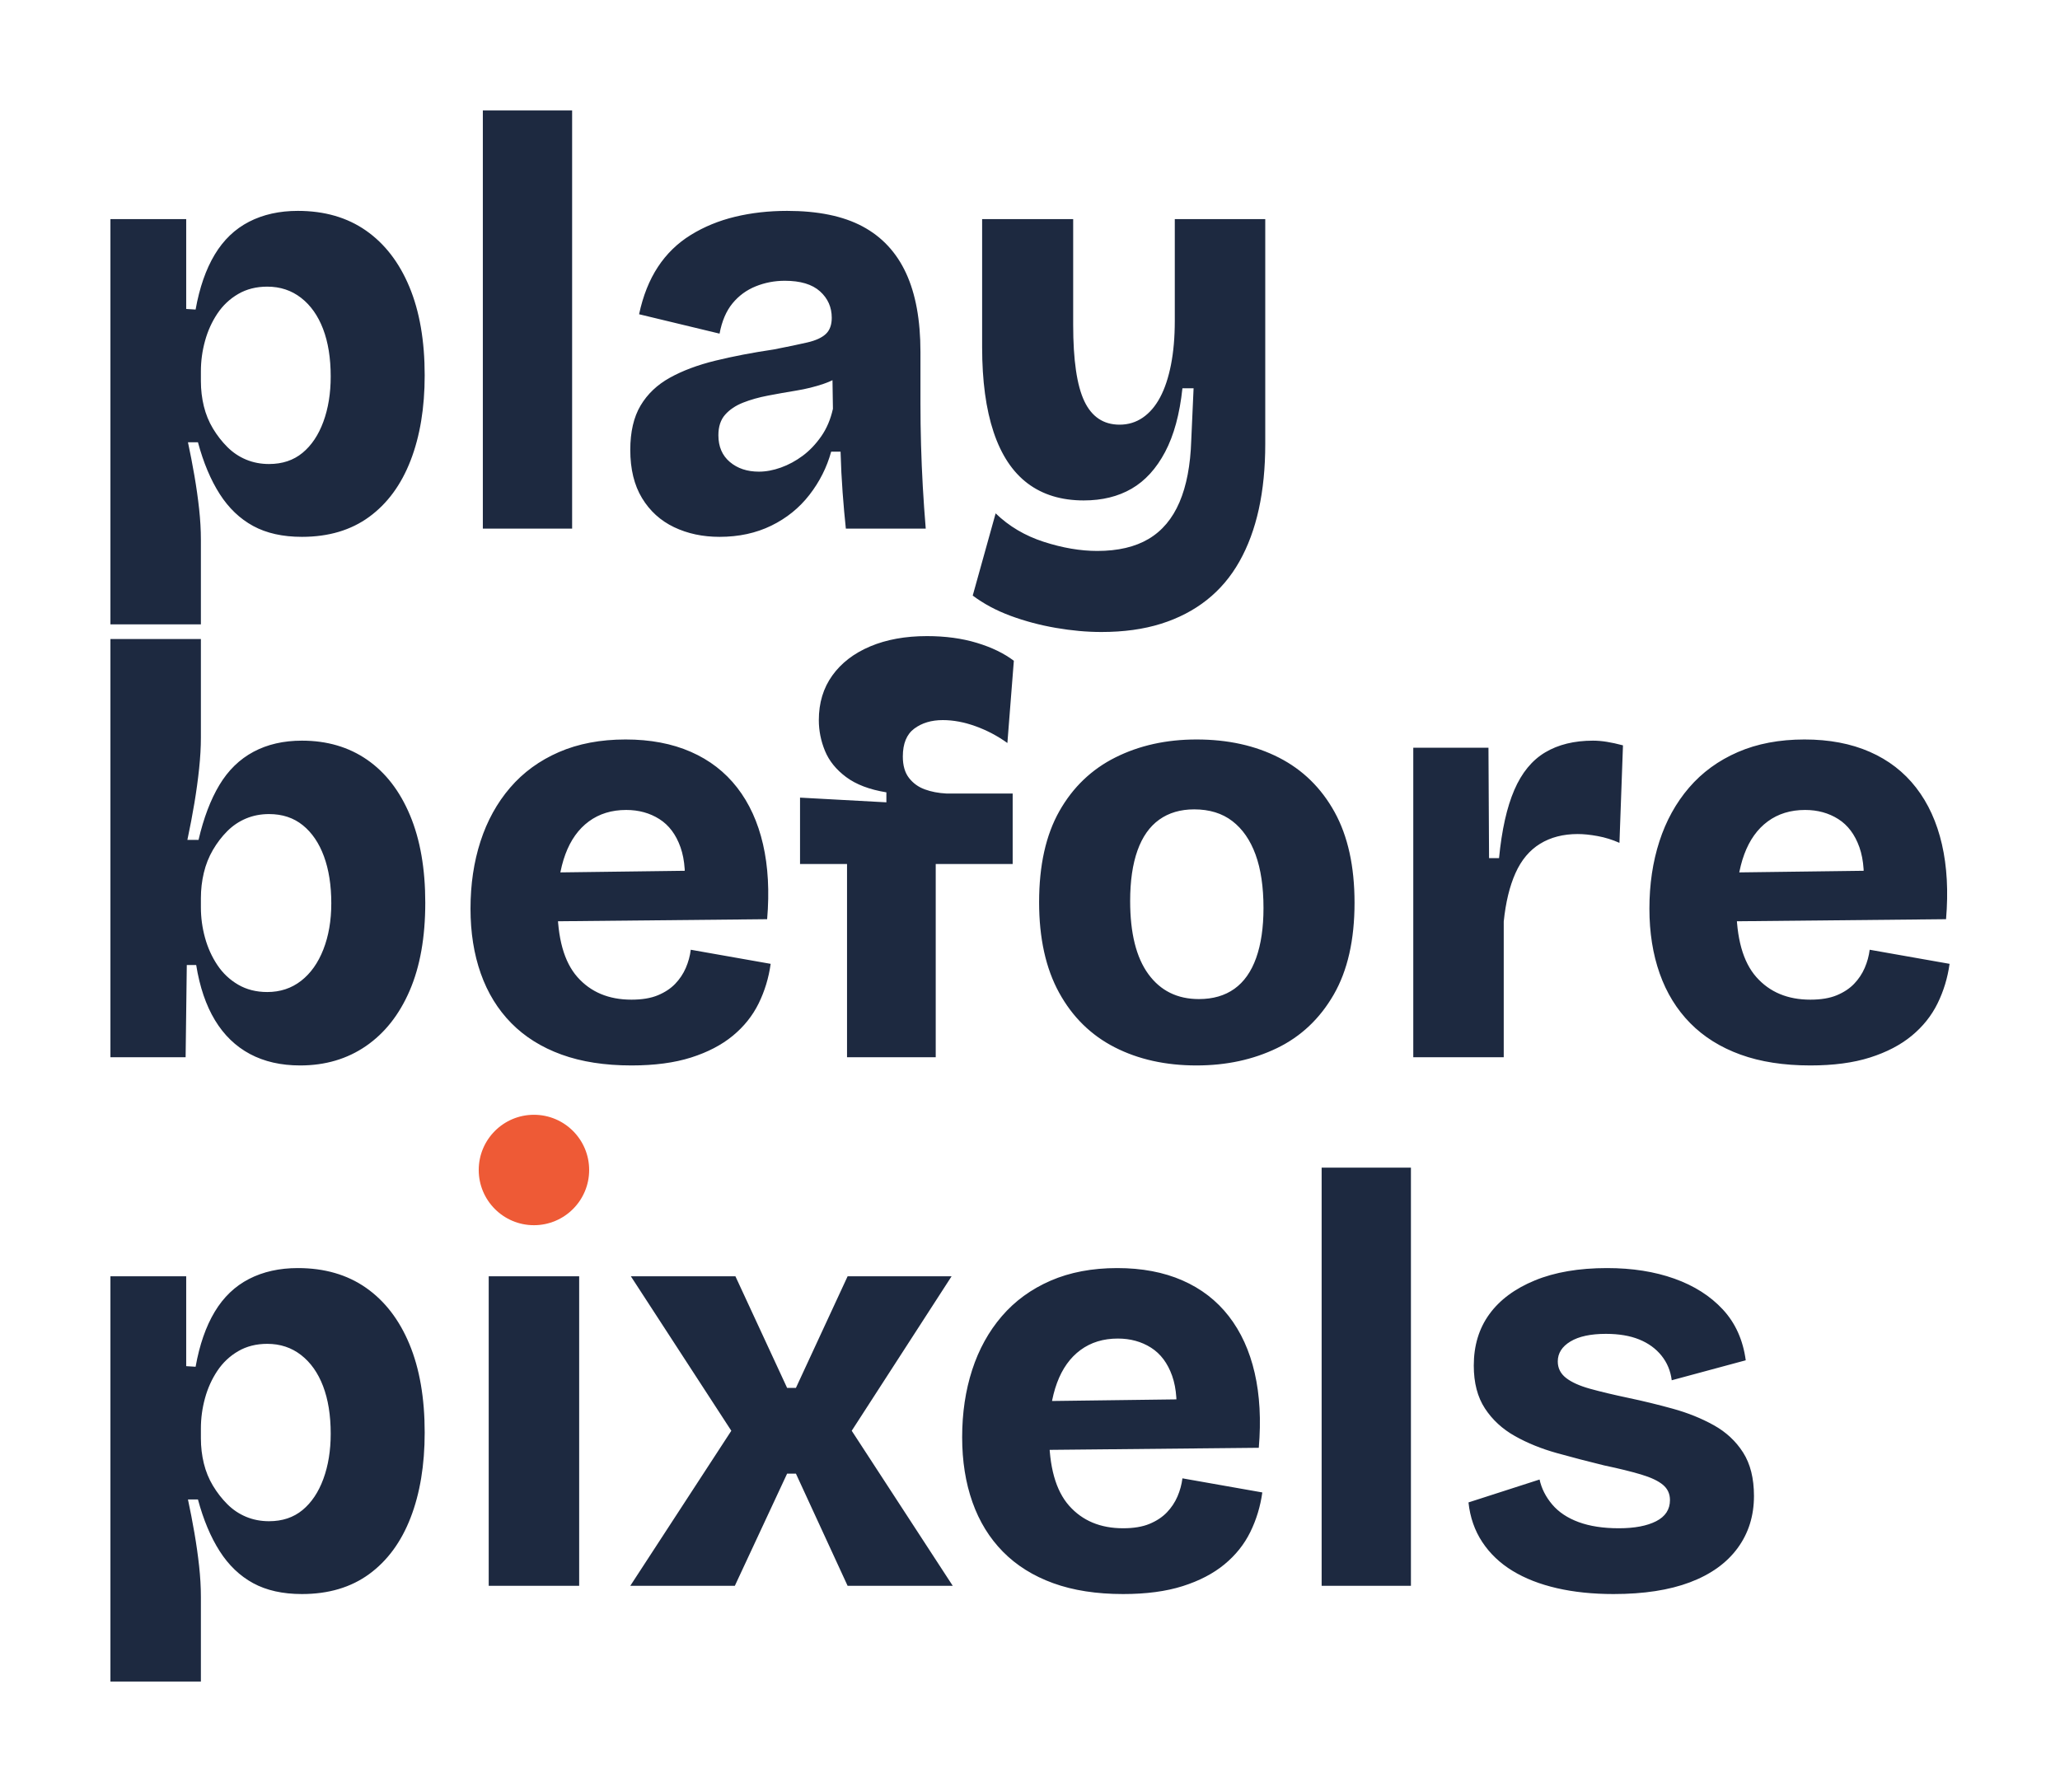
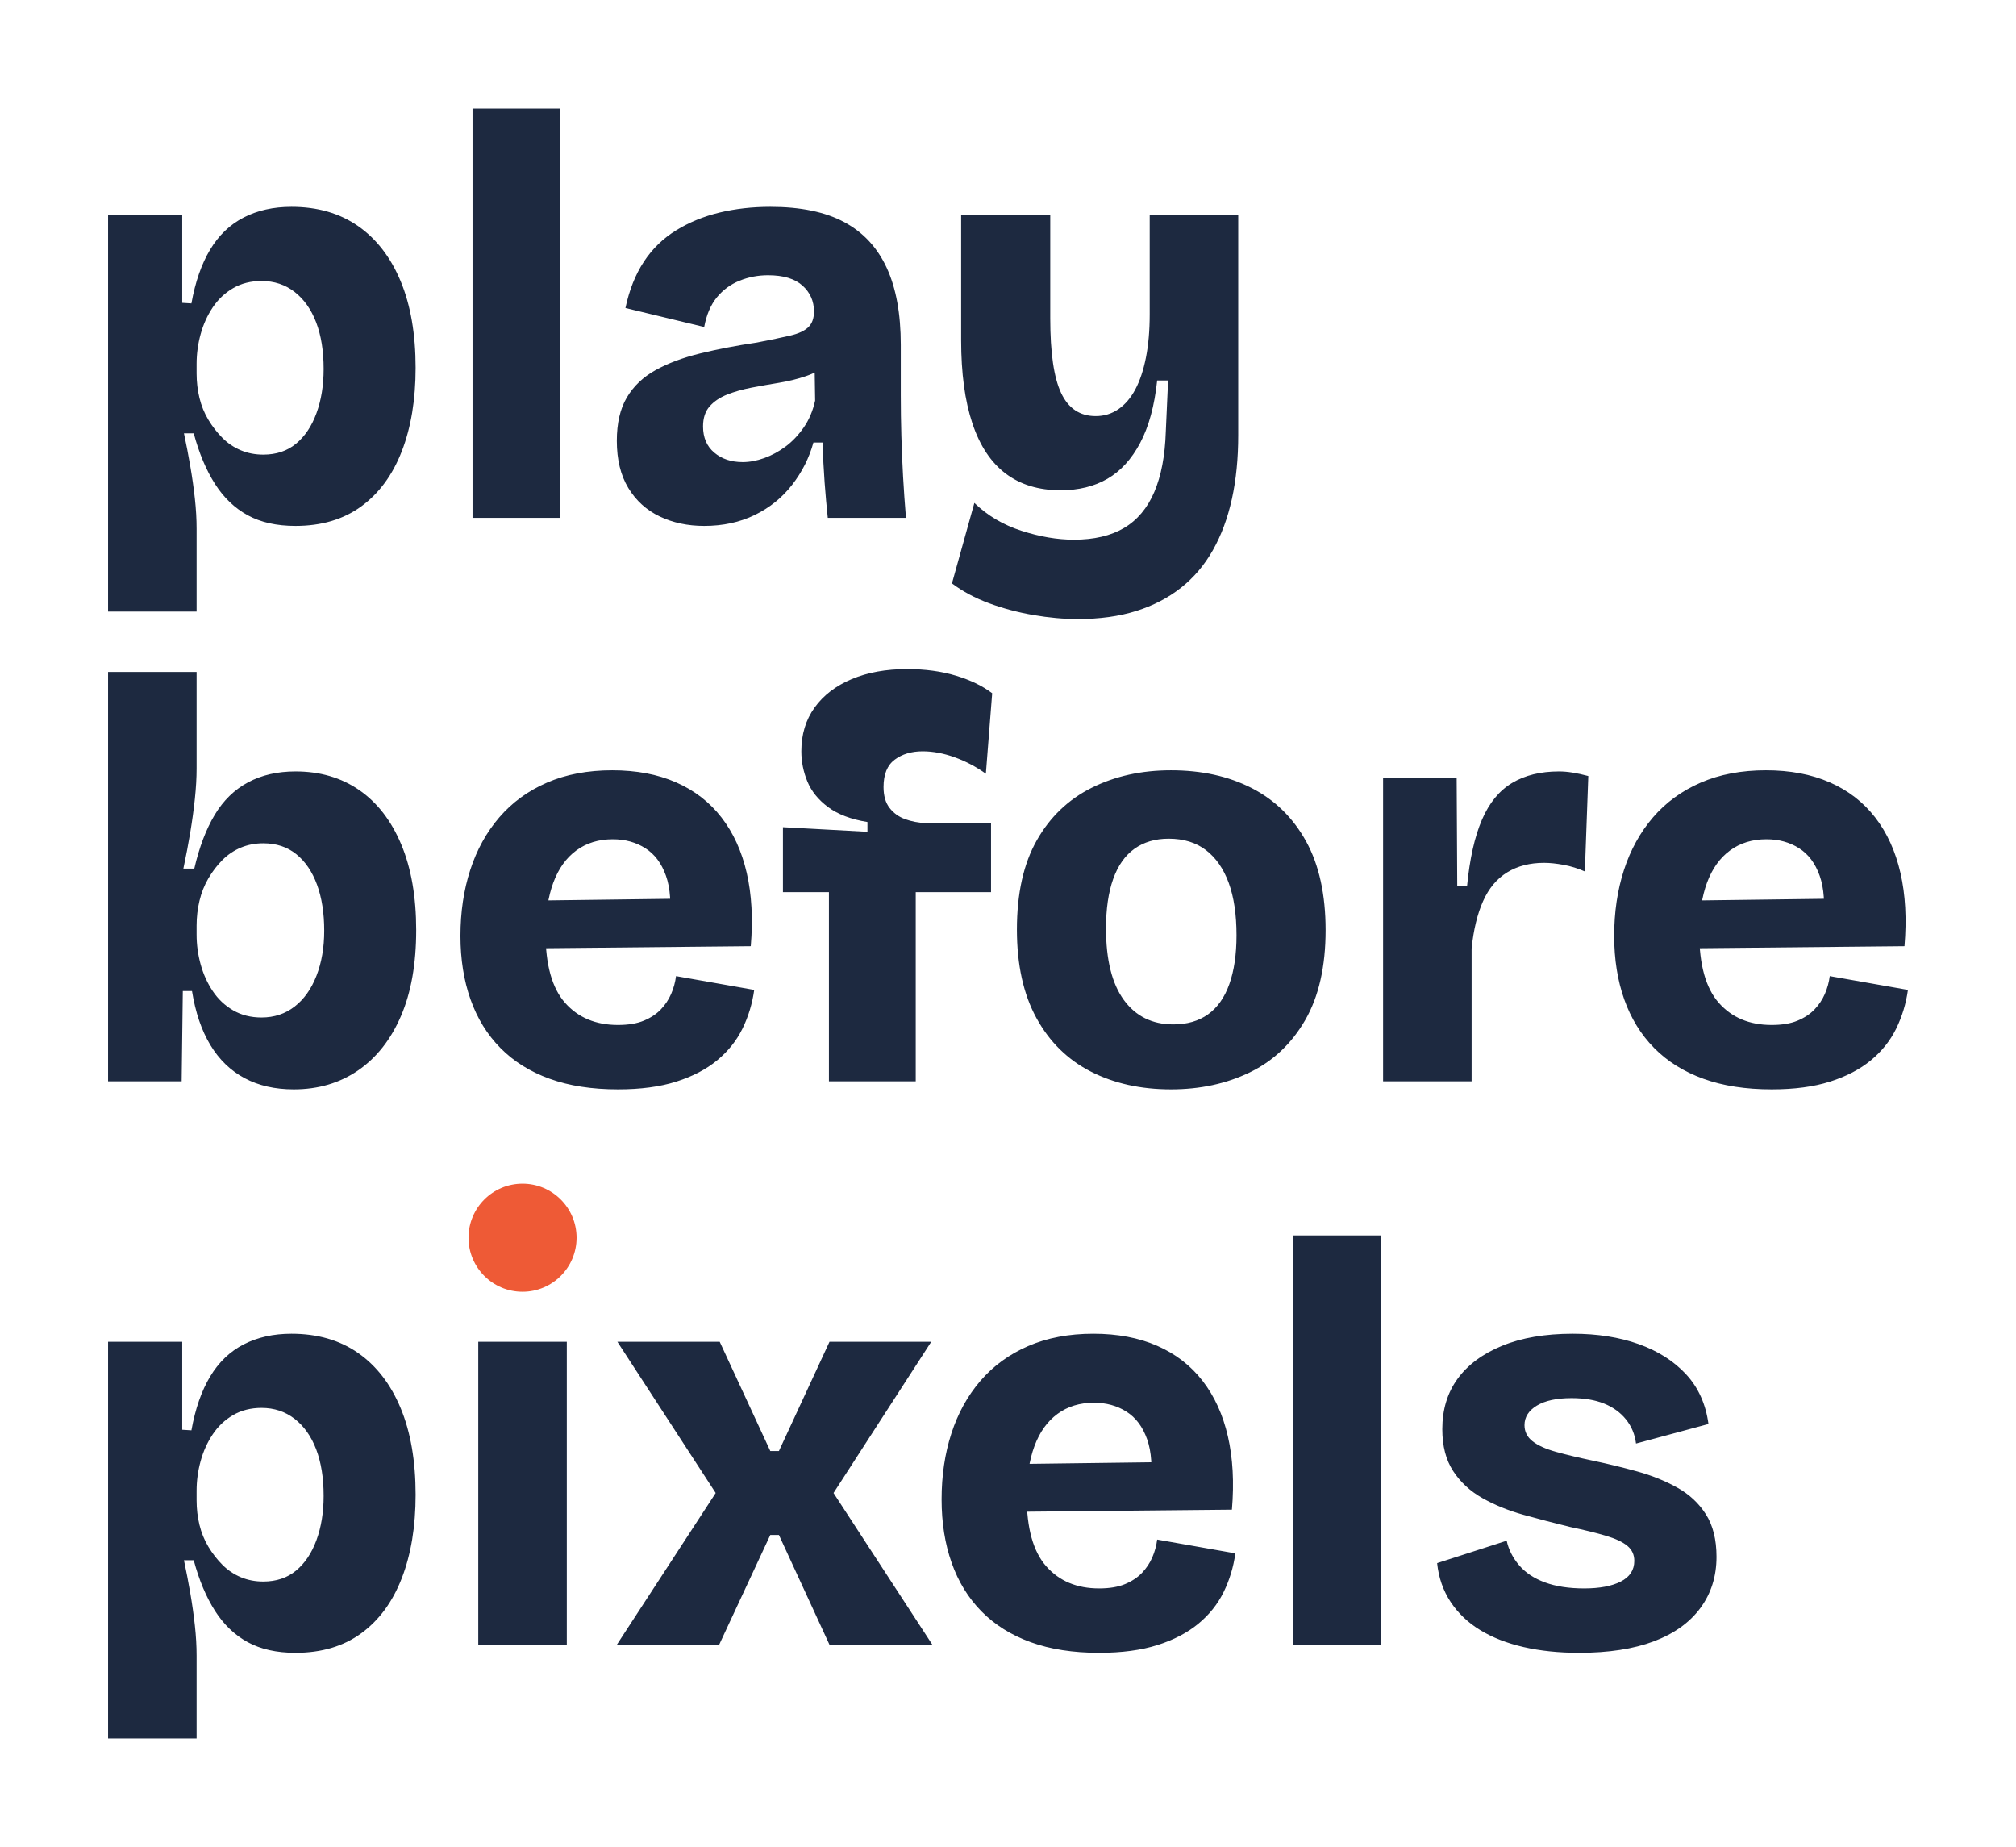
- <svg xmlns="http://www.w3.org/2000/svg" viewBox="-131 -900 3507 3051" width="1000" height="870" role="img" aria-label="Play Before Pixels">
-   <path fill="#1D2940" d="M57 163V-279V-527H186V-374L202 -373Q212 -429 234.5 -466.5Q257 -504 293 -522.5Q329 -541 376 -541Q444 -541 492 -507.5Q540 -474 566 -411.5Q592 -349 592 -261Q592 -178 568 -116Q544 -54 497.5 -20Q451 14 383 14Q334 14 300 -4.5Q266 -23 243 -59Q220 -95 206 -147H189Q195 -119 200 -90Q205 -61 208 -33.5Q211 -6 211 19V163ZM327 -110Q361 -110 384 -129Q407 -148 419.5 -182Q432 -216 432 -259Q432 -306 419 -340Q406 -374 381.5 -393Q357 -412 324 -412Q296 -412 274.5 -399.5Q253 -387 239 -366Q225 -345 218 -319.5Q211 -294 211 -268V-251Q211 -229 216 -208.5Q221 -188 231.5 -170.5Q242 -153 256 -139Q270 -125 288 -117.5Q306 -110 327 -110ZM691 0V-712H843V0ZM1094 14Q1051 14 1016.5 -2.5Q982 -19 962 -52Q942 -85 942 -134Q942 -180 959.5 -209.5Q977 -239 1009.5 -257Q1042 -275 1087 -286Q1132 -297 1186 -305Q1222 -312 1243.5 -317Q1265 -322 1275 -331.5Q1285 -341 1285 -359Q1285 -386 1265 -404Q1245 -422 1205 -422Q1179 -422 1155.5 -412.5Q1132 -403 1116 -383.5Q1100 -364 1094 -332L957 -365Q967 -412 989 -445.5Q1011 -479 1045 -500Q1079 -521 1120.5 -531Q1162 -541 1209 -541Q1288 -541 1337.5 -514.5Q1387 -488 1411.5 -435Q1436 -382 1436 -301V-213Q1436 -178 1437 -142.5Q1438 -107 1440 -71.5Q1442 -36 1445 0H1309Q1306 -28 1303.5 -61.5Q1301 -95 1300 -131H1284Q1273 -91 1247 -57.5Q1221 -24 1182 -5Q1143 14 1094 14ZM1161 -97Q1179 -97 1198.5 -104Q1218 -111 1235.5 -124Q1253 -137 1267 -157Q1281 -177 1287 -204L1286 -269L1309 -267Q1293 -254 1271 -246.5Q1249 -239 1224.5 -235Q1200 -231 1176.5 -226.5Q1153 -222 1134 -214.5Q1115 -207 1103.5 -194Q1092 -181 1092 -159Q1092 -130 1111.5 -113.5Q1131 -97 1161 -97ZM1744 176Q1707 176 1666.5 169Q1626 162 1589.5 148.5Q1553 135 1525 114L1564 -26Q1598 7 1646 22.5Q1694 38 1737 38Q1790 38 1824.5 17.5Q1859 -3 1877 -45Q1895 -87 1897 -150L1901 -239H1882Q1875 -173 1852.5 -130.5Q1830 -88 1795.5 -68Q1761 -48 1714 -48Q1657 -48 1618.5 -77Q1580 -106 1560.5 -164.5Q1541 -223 1541 -309V-527H1696V-347Q1696 -257 1715 -217Q1734 -177 1775 -177Q1797 -177 1814.5 -189Q1832 -201 1844 -223.5Q1856 -246 1862.5 -279Q1869 -312 1869 -354V-527H2023V-144Q2023 -83 2012 -33Q2001 17 1979 56Q1957 95 1923.5 121.5Q1890 148 1845.5 162Q1801 176 1744 176ZM380 914Q331 914 294.5 894.5Q258 875 235 837Q212 799 203 743H187L185 900H57V659V188H211V356Q211 380 208 408.5Q205 437 200 467Q195 497 188 530H207Q220 474 242.5 436.5Q265 399 300.5 380Q336 361 383 361Q447 361 494 393.5Q541 426 567 488Q593 550 593 637Q593 725 566.5 786.5Q540 848 492 881Q444 914 380 914ZM324 789Q357 789 381.5 770Q406 751 419.5 716.5Q433 682 433 638Q433 592 420.5 558Q408 524 384.5 505Q361 486 327 486Q306 486 288 493.5Q270 501 256 515Q242 529 231.5 547Q221 565 216 586Q211 607 211 629V645Q211 671 218 696.5Q225 722 239 743Q253 764 274.5 776.5Q296 789 324 789ZM944 914Q876 914 825 895.5Q774 877 739.5 842Q705 807 687.5 757.5Q670 708 670 647Q670 585 687 532.5Q704 480 737.5 441Q771 402 820.5 380.5Q870 359 934 359Q997 359 1045 380Q1093 401 1124 441Q1155 481 1168 537.5Q1181 594 1175 665L770 669V586L1078 582L1033 625Q1039 575 1027.5 542.5Q1016 510 991.5 494.5Q967 479 935 479Q898 479 871.5 498.5Q845 518 831.5 554.5Q818 591 818 642Q818 725 852 763.5Q886 802 944 802Q971 802 989 794.5Q1007 787 1018.5 775Q1030 763 1036.5 748Q1043 733 1045 717L1181 741Q1176 777 1160.5 808.5Q1145 840 1116.5 863.5Q1088 887 1045.5 900.5Q1003 914 944 914ZM1311 900V571H1231V458L1378 466V449Q1335 442 1309.5 423Q1284 404 1273.5 378.5Q1263 353 1263 326Q1263 282 1286 250Q1309 218 1350.5 200.5Q1392 183 1447 183Q1494 183 1532 194.5Q1570 206 1595 225L1584 365Q1559 347 1530 336.5Q1501 326 1474 326Q1445 326 1425.5 340.5Q1406 355 1406 388Q1406 411 1416.5 424.5Q1427 438 1443.5 444Q1460 450 1480 451H1593V571H1462V900ZM1906 914Q1827 914 1766.5 883Q1706 852 1672 790Q1638 728 1638 636Q1638 542 1672.5 481Q1707 420 1768 389.5Q1829 359 1906 359Q1986 359 2046.5 390Q2107 421 2141 482.5Q2175 544 2175 637Q2175 732 2139.5 793.5Q2104 855 2043 884.5Q1982 914 1906 914ZM1910 801Q1946 801 1970.5 783.5Q1995 766 2007.5 731Q2020 696 2020 646Q2020 592 2006.5 555Q1993 518 1967 498Q1941 478 1902 478Q1867 478 1842.5 495.5Q1818 513 1805.5 548Q1793 583 1793 634Q1793 716 1824 758.5Q1855 801 1910 801ZM2275 900V642V373H2403L2404 561H2421Q2428 489 2447 445Q2466 401 2499.5 381Q2533 361 2581 361Q2592 361 2604.5 363Q2617 365 2632 369L2626 535Q2608 527 2589 523.5Q2570 520 2555 520Q2518 520 2491 536.5Q2464 553 2449 586.5Q2434 620 2429 669V900ZM2951 914Q2883 914 2832 895.5Q2781 877 2746.5 842Q2712 807 2694.5 757.5Q2677 708 2677 647Q2677 585 2694 532.5Q2711 480 2744.5 441Q2778 402 2827.5 380.5Q2877 359 2941 359Q3004 359 3052 380Q3100 401 3131 441Q3162 481 3175 537.5Q3188 594 3182 665L2777 669V586L3085 582L3040 625Q3046 575 3034.5 542.5Q3023 510 2998.5 494.5Q2974 479 2942 479Q2905 479 2878.5 498.5Q2852 518 2838.5 554.5Q2825 591 2825 642Q2825 725 2859 763.5Q2893 802 2951 802Q2978 802 2996 794.5Q3014 787 3025.5 775Q3037 763 3043.5 748Q3050 733 3052 717L3188 741Q3183 777 3167.5 808.5Q3152 840 3123.5 863.5Q3095 887 3052.5 900.5Q3010 914 2951 914ZM57 1963V1521V1273H186V1426L202 1427Q212 1371 234.5 1333.5Q257 1296 293 1277.5Q329 1259 376 1259Q444 1259 492 1292.5Q540 1326 566 1388.5Q592 1451 592 1539Q592 1622 568 1684Q544 1746 497.5 1780Q451 1814 383 1814Q334 1814 300 1795.5Q266 1777 243 1741Q220 1705 206 1653H189Q195 1681 200 1710Q205 1739 208 1766.5Q211 1794 211 1819V1963ZM327 1690Q361 1690 384 1671Q407 1652 419.5 1618Q432 1584 432 1541Q432 1494 419 1460Q406 1426 381.5 1407Q357 1388 324 1388Q296 1388 274.5 1400.5Q253 1413 239 1434Q225 1455 218 1480.5Q211 1506 211 1532V1549Q211 1571 216 1591.5Q221 1612 231.5 1629.5Q242 1647 256 1661Q270 1675 288 1682.5Q306 1690 327 1690ZM701 1800V1273H855V1800ZM942 1800 1114 1536 943 1273H1121L1209 1463H1224L1312 1273H1489L1319 1536L1491 1800H1312L1224 1609H1209L1120 1800ZM1781 1814Q1713 1814 1662 1795.5Q1611 1777 1576.5 1742Q1542 1707 1524.5 1657.5Q1507 1608 1507 1547Q1507 1485 1524 1432.5Q1541 1380 1574.5 1341Q1608 1302 1657.5 1280.5Q1707 1259 1771 1259Q1834 1259 1882 1280Q1930 1301 1961 1341Q1992 1381 2005 1437.5Q2018 1494 2012 1565L1607 1569V1486L1915 1482L1870 1525Q1876 1475 1864.5 1442.5Q1853 1410 1828.5 1394.5Q1804 1379 1772 1379Q1735 1379 1708.5 1398.5Q1682 1418 1668.5 1454.5Q1655 1491 1655 1542Q1655 1625 1689 1663.5Q1723 1702 1781 1702Q1808 1702 1826 1694.5Q1844 1687 1855.5 1675Q1867 1663 1873.5 1648Q1880 1633 1882 1617L2018 1641Q2013 1677 1997.5 1708.5Q1982 1740 1953.5 1763.5Q1925 1787 1882.5 1800.5Q1840 1814 1781 1814ZM2119 1800V1088H2271V1800ZM2616 1814Q2563 1814 2519.5 1804Q2476 1794 2444 1774.5Q2412 1755 2392.5 1725.5Q2373 1696 2369 1658L2490 1619Q2495 1642 2511.5 1661.5Q2528 1681 2556.5 1691.5Q2585 1702 2625 1702Q2665 1702 2688.5 1690Q2712 1678 2712 1654Q2712 1638 2700 1628Q2688 1618 2663 1610.5Q2638 1603 2600 1595Q2559 1585 2519.5 1574Q2480 1563 2448 1545Q2416 1527 2397 1498Q2378 1469 2378 1425Q2378 1374 2404.5 1337.5Q2431 1301 2482 1280Q2533 1259 2605 1259Q2669 1259 2719.5 1277Q2770 1295 2802 1329.5Q2834 1364 2841 1416L2715 1450Q2712 1426 2697.5 1408Q2683 1390 2659.5 1380.5Q2636 1371 2603 1371Q2564 1371 2542.5 1384Q2521 1397 2521 1418Q2521 1435 2535 1446Q2549 1457 2576 1464.5Q2603 1472 2641 1480Q2679 1488 2717 1498.5Q2755 1509 2786.5 1526.5Q2818 1544 2836.5 1573Q2855 1602 2855 1647Q2855 1698 2827 1736Q2799 1774 2746 1794Q2693 1814 2616 1814Z" />
-   <circle cx="778" cy="1092" r="94" fill="#EE5A36" />
+ <svg xmlns="http://www.w3.org/2000/svg" viewBox="-131 -900 3507 3211" width="1000" height="916" role="img" aria-label="Play Before Pixels">
+   <path fill="#1D2940" d="M57 163V-279V-527H186V-374L202 -373Q212 -429 234.5 -466.5Q257 -504 293 -522.5Q329 -541 376 -541Q444 -541 492 -507.5Q540 -474 566 -411.5Q592 -349 592 -261Q592 -178 568 -116Q544 -54 497.5 -20Q451 14 383 14Q334 14 300 -4.5Q266 -23 243 -59Q220 -95 206 -147H189Q195 -119 200 -90Q205 -61 208 -33.5Q211 -6 211 19V163ZM327 -110Q361 -110 384 -129Q407 -148 419.5 -182Q432 -216 432 -259Q432 -306 419 -340Q406 -374 381.5 -393Q357 -412 324 -412Q296 -412 274.5 -399.5Q253 -387 239 -366Q225 -345 218 -319.5Q211 -294 211 -268V-251Q211 -229 216 -208.5Q221 -188 231.5 -170.5Q242 -153 256 -139Q270 -125 288 -117.5Q306 -110 327 -110ZM691 0V-712H843V0ZM1094 14Q1051 14 1016.5 -2.5Q982 -19 962 -52Q942 -85 942 -134Q942 -180 959.5 -209.5Q977 -239 1009.5 -257Q1042 -275 1087 -286Q1132 -297 1186 -305Q1222 -312 1243.5 -317Q1265 -322 1275 -331.5Q1285 -341 1285 -359Q1285 -386 1265 -404Q1245 -422 1205 -422Q1179 -422 1155.5 -412.5Q1132 -403 1116 -383.5Q1100 -364 1094 -332L957 -365Q967 -412 989 -445.5Q1011 -479 1045 -500Q1079 -521 1120.5 -531Q1162 -541 1209 -541Q1288 -541 1337.5 -514.5Q1387 -488 1411.5 -435Q1436 -382 1436 -301V-213Q1436 -178 1437 -142.5Q1438 -107 1440 -71.5Q1442 -36 1445 0H1309Q1306 -28 1303.5 -61.5Q1301 -95 1300 -131H1284Q1273 -91 1247 -57.5Q1221 -24 1182 -5Q1143 14 1094 14ZM1161 -97Q1179 -97 1198.5 -104Q1218 -111 1235.5 -124Q1253 -137 1267 -157Q1281 -177 1287 -204L1286 -269L1309 -267Q1293 -254 1271 -246.5Q1249 -239 1224.5 -235Q1200 -231 1176.5 -226.5Q1153 -222 1134 -214.5Q1115 -207 1103.5 -194Q1092 -181 1092 -159Q1092 -130 1111.5 -113.5Q1131 -97 1161 -97ZM1744 176Q1707 176 1666.5 169Q1626 162 1589.5 148.5Q1553 135 1525 114L1564 -26Q1598 7 1646 22.5Q1694 38 1737 38Q1790 38 1824.5 17.5Q1859 -3 1877 -45Q1895 -87 1897 -150L1901 -239H1882Q1875 -173 1852.5 -130.5Q1830 -88 1795.5 -68Q1761 -48 1714 -48Q1657 -48 1618.5 -77Q1580 -106 1560.5 -164.5Q1541 -223 1541 -309V-527H1696V-347Q1696 -257 1715 -217Q1734 -177 1775 -177Q1797 -177 1814.5 -189Q1832 -201 1844 -223.5Q1856 -246 1862.5 -279Q1869 -312 1869 -354V-527H2023V-144Q2023 -83 2012 -33Q2001 17 1979 56Q1957 95 1923.5 121.5Q1890 148 1845.5 162Q1801 176 1744 176ZM380 994Q331 994 294.5 974.5Q258 955 235 917Q212 879 203 823H187L185 980H57V739V268H211V436Q211 460 208 488.5Q205 517 200 547Q195 577 188 610H207Q220 554 242.5 516.5Q265 479 300.5 460Q336 441 383 441Q447 441 494 473.5Q541 506 567 568Q593 630 593 717Q593 805 566.5 866.5Q540 928 492 961Q444 994 380 994ZM324 869Q357 869 381.5 850Q406 831 419.5 796.5Q433 762 433 718Q433 672 420.5 638Q408 604 384.5 585Q361 566 327 566Q306 566 288 573.5Q270 581 256 595Q242 609 231.5 627Q221 645 216 666Q211 687 211 709V725Q211 751 218 776.5Q225 802 239 823Q253 844 274.5 856.5Q296 869 324 869ZM944 994Q876 994 825 975.5Q774 957 739.5 922Q705 887 687.5 837.5Q670 788 670 727Q670 665 687 612.5Q704 560 737.5 521Q771 482 820.5 460.5Q870 439 934 439Q997 439 1045 460Q1093 481 1124 521Q1155 561 1168 617.5Q1181 674 1175 745L770 749V666L1078 662L1033 705Q1039 655 1027.5 622.5Q1016 590 991.5 574.5Q967 559 935 559Q898 559 871.5 578.5Q845 598 831.5 634.5Q818 671 818 722Q818 805 852 843.5Q886 882 944 882Q971 882 989 874.5Q1007 867 1018.5 855Q1030 843 1036.5 828Q1043 813 1045 797L1181 821Q1176 857 1160.5 888.5Q1145 920 1116.5 943.5Q1088 967 1045.5 980.5Q1003 994 944 994ZM1311 980V651H1231V538L1378 546V529Q1335 522 1309.5 503Q1284 484 1273.5 458.5Q1263 433 1263 406Q1263 362 1286 330Q1309 298 1350.5 280.5Q1392 263 1447 263Q1494 263 1532 274.5Q1570 286 1595 305L1584 445Q1559 427 1530 416.5Q1501 406 1474 406Q1445 406 1425.5 420.5Q1406 435 1406 468Q1406 491 1416.5 504.5Q1427 518 1443.5 524Q1460 530 1480 531H1593V651H1462V980ZM1906 994Q1827 994 1766.5 963Q1706 932 1672 870Q1638 808 1638 716Q1638 622 1672.5 561Q1707 500 1768 469.5Q1829 439 1906 439Q1986 439 2046.5 470Q2107 501 2141 562.5Q2175 624 2175 717Q2175 812 2139.5 873.5Q2104 935 2043 964.5Q1982 994 1906 994ZM1910 881Q1946 881 1970.5 863.5Q1995 846 2007.5 811Q2020 776 2020 726Q2020 672 2006.5 635Q1993 598 1967 578Q1941 558 1902 558Q1867 558 1842.5 575.5Q1818 593 1805.5 628Q1793 663 1793 714Q1793 796 1824 838.5Q1855 881 1910 881ZM2275 980V722V453H2403L2404 641H2421Q2428 569 2447 525Q2466 481 2499.5 461Q2533 441 2581 441Q2592 441 2604.5 443Q2617 445 2632 449L2626 615Q2608 607 2589 603.5Q2570 600 2555 600Q2518 600 2491 616.5Q2464 633 2449 666.5Q2434 700 2429 749V980ZM2951 994Q2883 994 2832 975.5Q2781 957 2746.5 922Q2712 887 2694.5 837.5Q2677 788 2677 727Q2677 665 2694 612.5Q2711 560 2744.5 521Q2778 482 2827.5 460.5Q2877 439 2941 439Q3004 439 3052 460Q3100 481 3131 521Q3162 561 3175 617.5Q3188 674 3182 745L2777 749V666L3085 662L3040 705Q3046 655 3034.5 622.5Q3023 590 2998.5 574.5Q2974 559 2942 559Q2905 559 2878.5 578.5Q2852 598 2838.5 634.5Q2825 671 2825 722Q2825 805 2859 843.5Q2893 882 2951 882Q2978 882 2996 874.5Q3014 867 3025.5 855Q3037 843 3043.5 828Q3050 813 3052 797L3188 821Q3183 857 3167.5 888.5Q3152 920 3123.5 943.5Q3095 967 3052.5 980.5Q3010 994 2951 994ZM57 2123V1681V1433H186V1586L202 1587Q212 1531 234.5 1493.5Q257 1456 293 1437.5Q329 1419 376 1419Q444 1419 492 1452.5Q540 1486 566 1548.5Q592 1611 592 1699Q592 1782 568 1844Q544 1906 497.5 1940Q451 1974 383 1974Q334 1974 300 1955.5Q266 1937 243 1901Q220 1865 206 1813H189Q195 1841 200 1870Q205 1899 208 1926.5Q211 1954 211 1979V2123ZM327 1850Q361 1850 384 1831Q407 1812 419.5 1778Q432 1744 432 1701Q432 1654 419 1620Q406 1586 381.5 1567Q357 1548 324 1548Q296 1548 274.5 1560.5Q253 1573 239 1594Q225 1615 218 1640.5Q211 1666 211 1692V1709Q211 1731 216 1751.5Q221 1772 231.5 1789.5Q242 1807 256 1821Q270 1835 288 1842.5Q306 1850 327 1850ZM701 1960V1433H855V1960ZM942 1960 1114 1696 943 1433H1121L1209 1623H1224L1312 1433H1489L1319 1696L1491 1960H1312L1224 1769H1209L1120 1960ZM1781 1974Q1713 1974 1662 1955.5Q1611 1937 1576.5 1902Q1542 1867 1524.5 1817.5Q1507 1768 1507 1707Q1507 1645 1524 1592.5Q1541 1540 1574.5 1501Q1608 1462 1657.5 1440.5Q1707 1419 1771 1419Q1834 1419 1882 1440Q1930 1461 1961 1501Q1992 1541 2005 1597.5Q2018 1654 2012 1725L1607 1729V1646L1915 1642L1870 1685Q1876 1635 1864.5 1602.5Q1853 1570 1828.5 1554.5Q1804 1539 1772 1539Q1735 1539 1708.5 1558.5Q1682 1578 1668.5 1614.5Q1655 1651 1655 1702Q1655 1785 1689 1823.5Q1723 1862 1781 1862Q1808 1862 1826 1854.5Q1844 1847 1855.5 1835Q1867 1823 1873.5 1808Q1880 1793 1882 1777L2018 1801Q2013 1837 1997.5 1868.5Q1982 1900 1953.5 1923.5Q1925 1947 1882.5 1960.5Q1840 1974 1781 1974ZM2119 1960V1248H2271V1960ZM2616 1974Q2563 1974 2519.5 1964Q2476 1954 2444 1934.5Q2412 1915 2392.5 1885.5Q2373 1856 2369 1818L2490 1779Q2495 1802 2511.5 1821.5Q2528 1841 2556.5 1851.5Q2585 1862 2625 1862Q2665 1862 2688.5 1850Q2712 1838 2712 1814Q2712 1798 2700 1788Q2688 1778 2663 1770.5Q2638 1763 2600 1755Q2559 1745 2519.5 1734Q2480 1723 2448 1705Q2416 1687 2397 1658Q2378 1629 2378 1585Q2378 1534 2404.5 1497.5Q2431 1461 2482 1440Q2533 1419 2605 1419Q2669 1419 2719.5 1437Q2770 1455 2802 1489.5Q2834 1524 2841 1576L2715 1610Q2712 1586 2697.5 1568Q2683 1550 2659.5 1540.5Q2636 1531 2603 1531Q2564 1531 2542.5 1544Q2521 1557 2521 1578Q2521 1595 2535 1606Q2549 1617 2576 1624.5Q2603 1632 2641 1640Q2679 1648 2717 1658.5Q2755 1669 2786.5 1686.5Q2818 1704 2836.5 1733Q2855 1762 2855 1807Q2855 1858 2827 1896Q2799 1934 2746 1954Q2693 1974 2616 1974Z" />
+   <circle cx="778" cy="1252" r="94" fill="#EE5A36" />
</svg>
